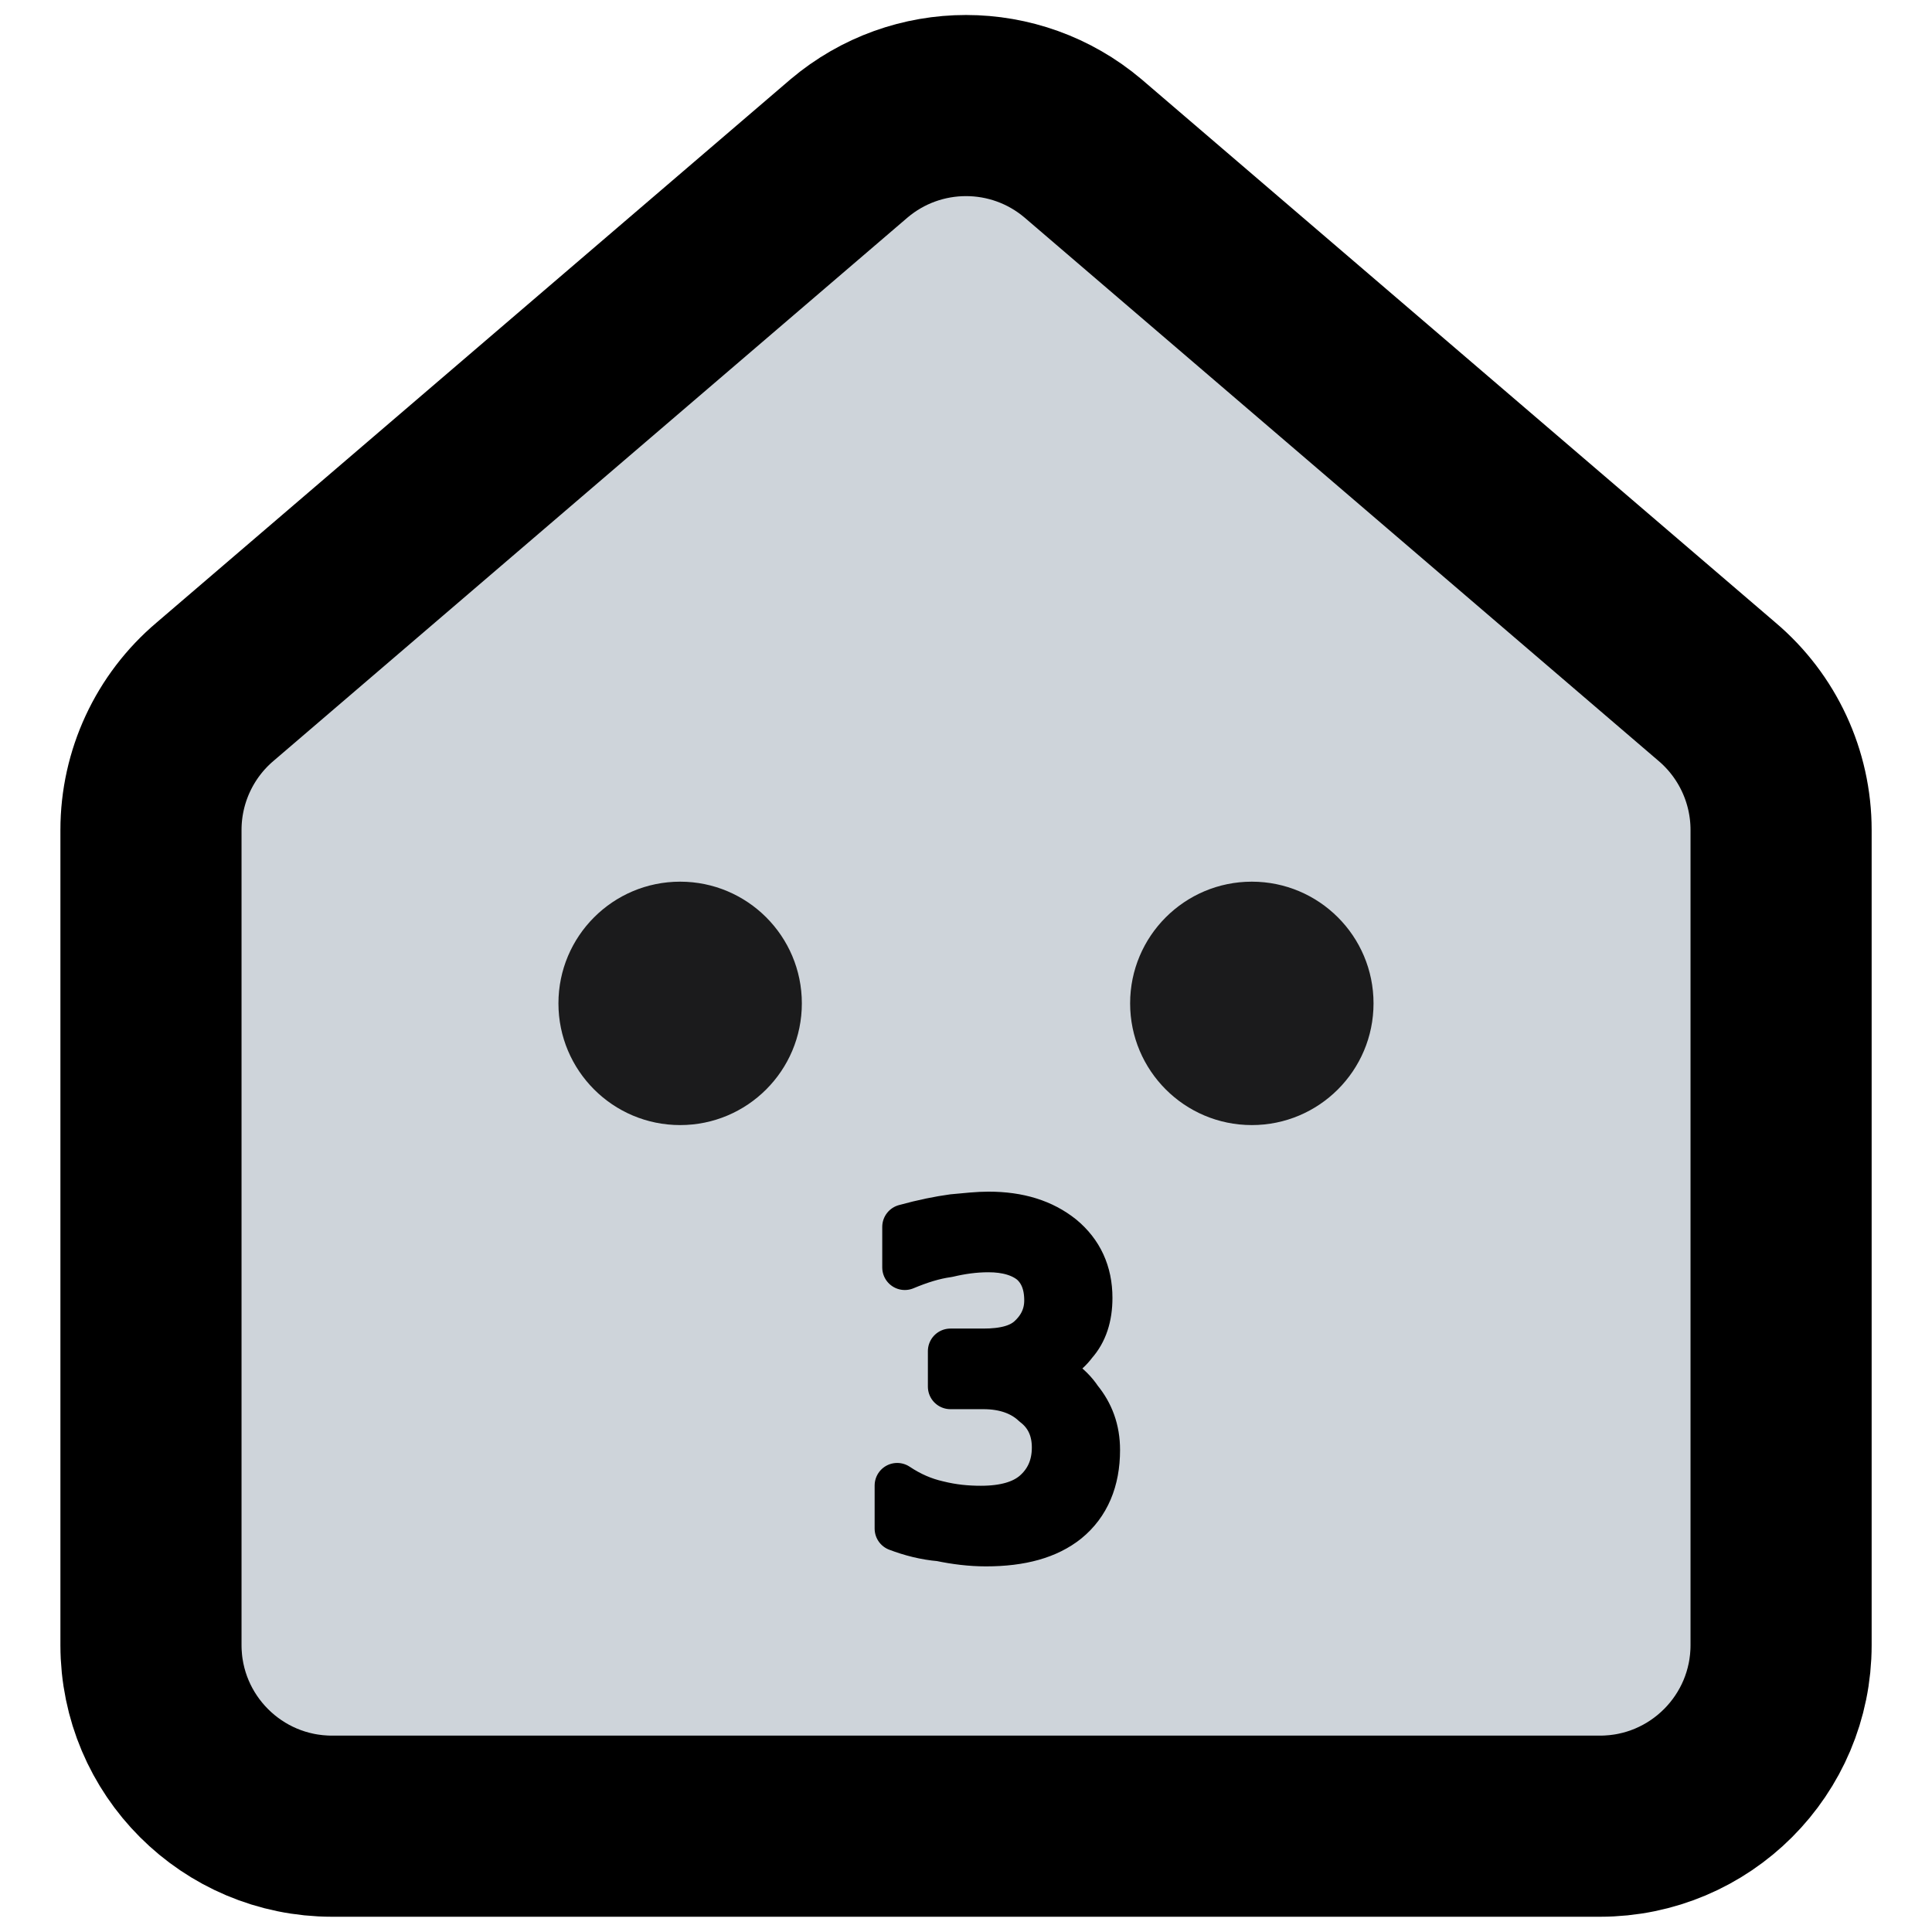
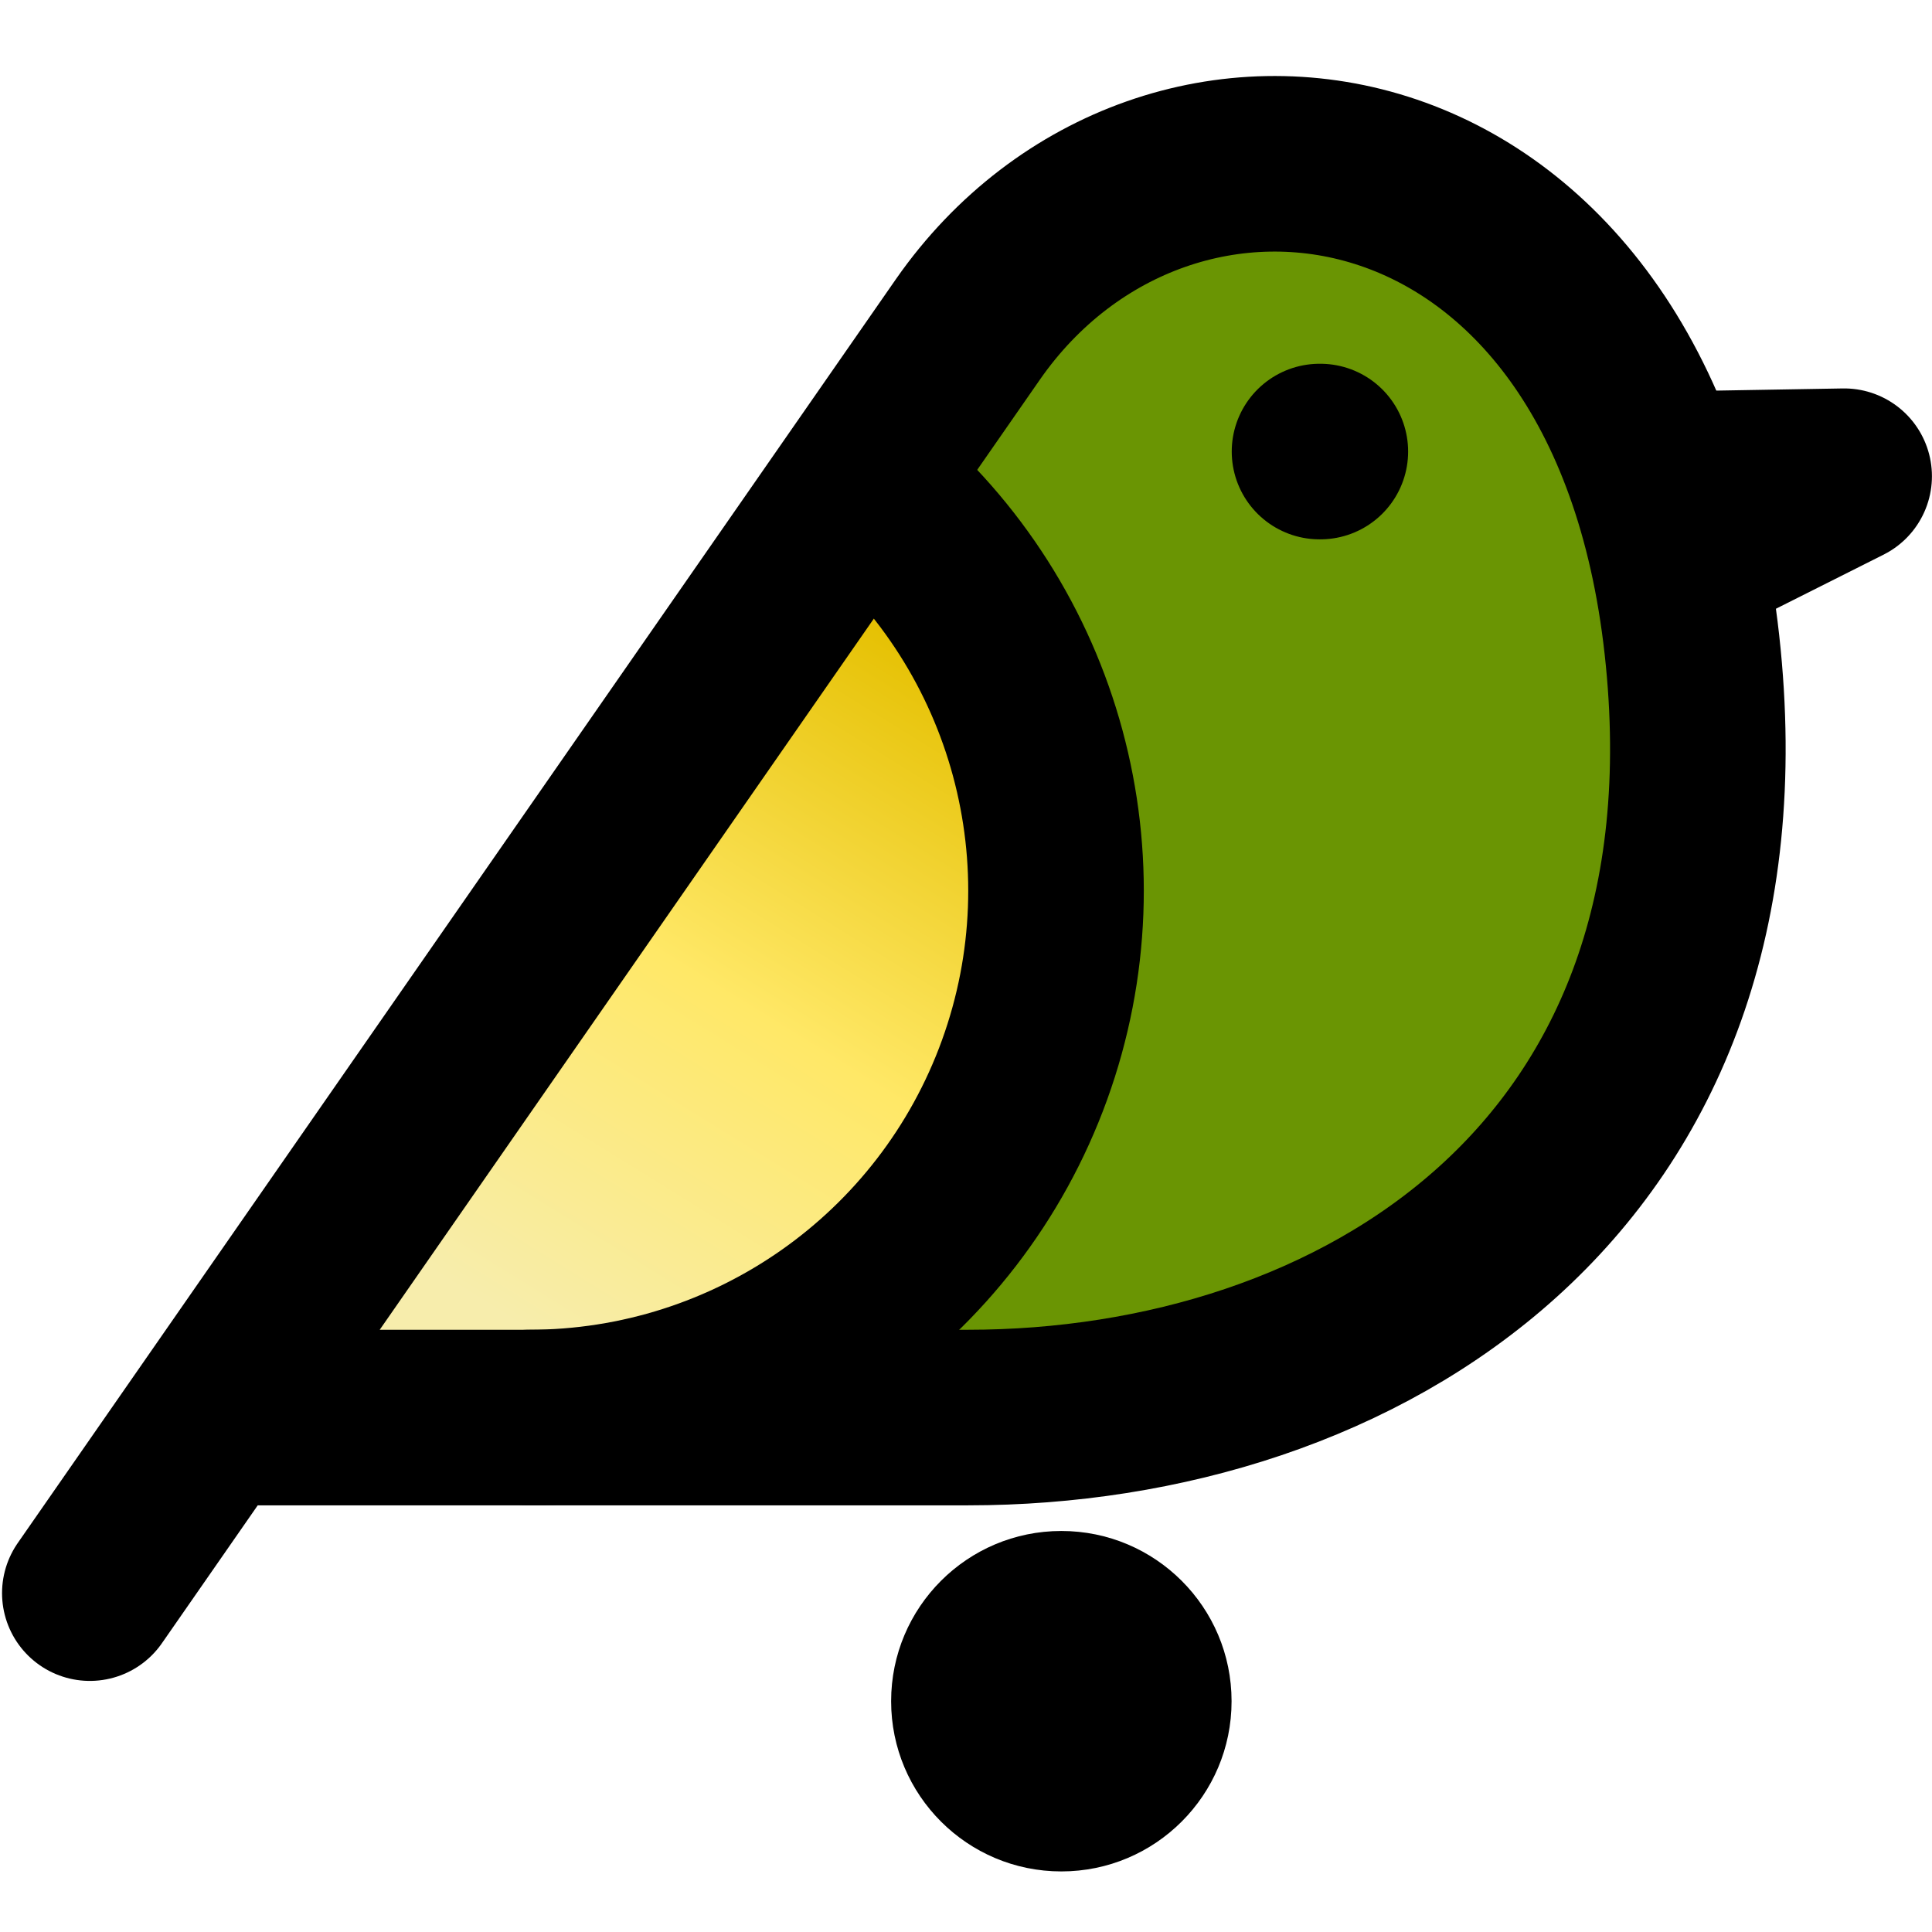
<svg xmlns="http://www.w3.org/2000/svg" xmlns:xlink="http://www.w3.org/1999/xlink" width="11.906mm" height="11.906mm" viewBox="0 0 11.906 11.906" version="1.1" id="svg5" xml:space="preserve">
  <defs id="defs2">
+     <linearGradient id="linearGradient16">
+       <stop style="stop-color:#e5c001;stop-opacity:1" offset="0" id="stop17" />
+       <stop style="stop-color:#ffe867;stop-opacity:1;" offset="0.507" id="stop18" />
+       <stop style="stop-color:#f7edac;stop-opacity:1" offset="0.994" id="stop16" />
+     </linearGradient>
    <linearGradient id="linearGradient1179">
      <stop style="stop-color:#c8c4b7;stop-opacity:1" offset="0" id="stop1175" />
      <stop style="stop-color:#e3e2db;stop-opacity:1" offset="1" id="stop1177" />
    </linearGradient>
    <clipPath clipPathUnits="userSpaceOnUse" id="clipPath70034">
      <path id="path70036" style="fill:#79859b;fill-opacity:1;stroke:#000000;stroke-width:0.529;stroke-linecap:butt;stroke-linejoin:miter;stroke-miterlimit:4;stroke-dasharray:none;stroke-opacity:1;paint-order:stroke fill markers" d="m 548.06,-228.107 c -0.549,0.003 -1.188,0.107 -1.692,0.308 -0.265,0.106 -0.45,0.52 -0.58,1.027 -0.095,-0.022 -0.232,-0.038 -0.438,-0.038 -0.308,0 -0.573,0.033 -0.797,0.141 -0.162,0.079 -0.284,0.1 -0.278,0.308 0.029,0.029 0.5,0.053 0.783,0.082 0.225,0.023 0.461,0.125 0.594,0.185 -0.058,0.369 -0.096,0.74 -0.12,1.048 -0.008,0.101 -0.014,0.192 -0.019,0.277 -0.002,0.031 -0.003,0.057 -0.005,0.086 -0.003,0.052 -0.006,0.1 -0.008,0.142 -0.001,0.034 -0.002,0.059 -0.003,0.087 -10e-4,0.035 -6.1e-4,0.04 -0.002,0.064 -0.002,0.056 -0.003,0.095 -0.003,0.095 0,0 -0.004,0.006 -0.015,0.035 -0.005,0.015 -0.013,0.036 -0.022,0.066 0,0 0,5.8e-4 0,5.8e-4 -0.002,0.007 -0.007,0.019 -0.009,0.027 -0.019,0.061 -0.043,0.147 -0.08,0.282 -0.041,0.153 -0.095,0.363 -0.166,0.649 -0.035,0.143 -0.074,0.306 -0.119,0.49 -0.011,0.046 -0.02,0.094 -0.027,0.143 -0.008,0.049 -0.012,0.1 -0.016,0.151 -0.003,0.052 -0.005,0.105 -0.005,0.159 -8e-5,0.045 0.002,0.091 0.004,0.138 0.001,0.024 0.003,0.049 0.005,0.073 0.002,0.028 0.005,0.055 0.007,0.083 0.002,0.027 0.005,0.055 0.009,0.083 0.005,0.047 0.012,0.094 0.019,0.142 0,0 0,5.8e-4 0,5.8e-4 0.01,0.061 0.02,0.122 0.033,0.185 0.013,0.062 0.027,0.126 0.042,0.19 0.015,0.064 0.032,0.128 0.05,0.194 0.018,0.065 0.037,0.132 0.057,0.198 0.021,0.067 0.042,0.134 0.065,0.201 0.068,0.203 0.147,0.409 0.234,0.616 0.029,0.069 0.059,0.138 0.09,0.207 0,0 0,5.8e-4 0,5.8e-4 0.031,0.069 0.062,0.138 0.095,0.207 0.195,0.416 0.418,0.83 0.655,1.219 0.075,0.123 0.151,0.243 0.228,0.361 h 9.087 c -0.174,-2.864 -1.258,-5.972 -1.635,-6.048 -0.481,-0.098 -1.854,-0.702 -2.13,-1.255 -0.277,-0.553 -2.467,-2.329 -3.043,-2.513 -0.216,-0.069 -0.513,-0.103 -0.843,-0.101 z" />
    </clipPath>
    <clipPath clipPathUnits="userSpaceOnUse" id="clipPath70034-5">
      <path id="path70036-8" style="fill:#79859b;fill-opacity:1;stroke:#000000;stroke-width:0.529;stroke-linecap:butt;stroke-linejoin:miter;stroke-miterlimit:4;stroke-dasharray:none;stroke-opacity:1;paint-order:stroke fill markers" d="m 548.06,-228.107 c -0.549,0.003 -1.188,0.107 -1.692,0.308 -0.265,0.106 -0.45,0.52 -0.58,1.027 -0.095,-0.022 -0.232,-0.038 -0.438,-0.038 -0.308,0 -0.573,0.033 -0.797,0.141 -0.162,0.079 -0.284,0.1 -0.278,0.308 0.029,0.029 0.5,0.053 0.783,0.082 0.225,0.023 0.461,0.125 0.594,0.185 -0.058,0.369 -0.096,0.74 -0.12,1.048 -0.008,0.101 -0.014,0.192 -0.019,0.277 -0.002,0.031 -0.003,0.057 -0.005,0.086 -0.003,0.052 -0.006,0.1 -0.008,0.142 -0.001,0.034 -0.002,0.059 -0.003,0.087 -10e-4,0.035 -6.1e-4,0.04 -0.002,0.064 -0.002,0.056 -0.003,0.095 -0.003,0.095 0,0 -0.004,0.006 -0.015,0.035 -0.005,0.015 -0.013,0.036 -0.022,0.066 0,0 0,5.8e-4 0,5.8e-4 -0.002,0.007 -0.007,0.019 -0.009,0.027 -0.019,0.061 -0.043,0.147 -0.08,0.282 -0.041,0.153 -0.095,0.363 -0.166,0.649 -0.035,0.143 -0.074,0.306 -0.119,0.49 -0.011,0.046 -0.02,0.094 -0.027,0.143 -0.008,0.049 -0.012,0.1 -0.016,0.151 -0.003,0.052 -0.005,0.105 -0.005,0.159 -8e-5,0.045 0.002,0.091 0.004,0.138 0.001,0.024 0.003,0.049 0.005,0.073 0.002,0.028 0.005,0.055 0.007,0.083 0.002,0.027 0.005,0.055 0.009,0.083 0.005,0.047 0.012,0.094 0.019,0.142 0,0 0,5.8e-4 0,5.8e-4 0.01,0.061 0.02,0.122 0.033,0.185 0.013,0.062 0.027,0.126 0.042,0.19 0.015,0.064 0.032,0.128 0.05,0.194 0.018,0.065 0.037,0.132 0.057,0.198 0.021,0.067 0.042,0.134 0.065,0.201 0.068,0.203 0.147,0.409 0.234,0.616 0.029,0.069 0.059,0.138 0.09,0.207 0,0 0,5.8e-4 0,5.8e-4 0.031,0.069 0.062,0.138 0.095,0.207 0.195,0.416 0.418,0.83 0.655,1.219 0.075,0.123 0.151,0.243 0.228,0.361 h 9.087 c -0.174,-2.864 -1.258,-5.972 -1.635,-6.048 -0.481,-0.098 -1.854,-0.702 -2.13,-1.255 -0.277,-0.553 -2.467,-2.329 -3.043,-2.513 -0.216,-0.069 -0.513,-0.103 -0.843,-0.101 z" />
    </clipPath>
    <clipPath clipPathUnits="userSpaceOnUse" id="clipPath46021">
      <rect style="fill:#e6e6e6;fill-opacity:1;stroke:none;stroke-width:0.529;stroke-linecap:square;stroke-linejoin:round;paint-order:stroke fill markers;stop-color:#000000" id="rect46023" width="95.779" height="59.862" x="1474.732" y="-289.715" />
    </clipPath>
    <clipPath clipPathUnits="userSpaceOnUse" id="clipPath1582">
      <rect style="fill:url(#linearGradient1586);fill-opacity:1;stroke-width:0.408" id="rect1584" width="338.667" height="211.667" x="1148.515" y="46.947" />
    </clipPath>
    <linearGradient xlink:href="#linearGradient1179" id="linearGradient1586" gradientUnits="userSpaceOnUse" x1="1154.142" y1="137.874" x2="1474.704" y2="169.009" gradientTransform="translate(8.5416667e-6)" />
    <clipPath clipPathUnits="userSpaceOnUse" id="clipPath6070">
      <rect style="opacity:0.47;fill:#000000;stroke:none;stroke-width:3.456;stroke-linecap:square;stroke-linejoin:round;stroke-dasharray:none;stroke-opacity:1;paint-order:stroke fill markers" id="rect6072" width="185.634" height="57.398" x="3061.455" y="48.925" />
    </clipPath>
    <clipPath clipPathUnits="userSpaceOnUse" id="clipPath6080">
      <rect style="opacity:0.47;fill:#000000;stroke:none;stroke-width:3.456;stroke-linecap:square;stroke-linejoin:round;stroke-dasharray:none;stroke-opacity:1;paint-order:stroke fill markers" id="rect6082" width="185.634" height="57.398" x="2865.661" y="48.925" />
    </clipPath>
    <clipPath clipPathUnits="userSpaceOnUse" id="clipPath6101">
      <rect style="opacity:0.47;fill:#000000;stroke:none;stroke-width:3.439;stroke-linecap:square;stroke-linejoin:round;stroke-dasharray:none;stroke-opacity:1;paint-order:stroke fill markers" id="rect6103" width="185.634" height="56.835" x="2770.409" y="49.488" />
    </clipPath>
    <clipPath clipPathUnits="userSpaceOnUse" id="clipPath6260">
      <rect style="opacity:0.47;fill:#000000;stroke:none;stroke-width:3.592;stroke-linecap:square;stroke-linejoin:round;stroke-dasharray:none;stroke-opacity:1;paint-order:stroke fill markers" id="rect6262" width="176.903" height="48.302" x="2719.916" y="129.618" />
    </clipPath>
    <clipPath clipPathUnits="userSpaceOnUse" id="clipPath6264">
      <rect style="opacity:0.47;fill:#000000;stroke:none;stroke-width:3.592;stroke-linecap:square;stroke-linejoin:round;stroke-dasharray:none;stroke-opacity:1;paint-order:stroke fill markers" id="rect6266" width="176.903" height="48.302" x="2719.916" y="129.618" />
    </clipPath>
    <clipPath clipPathUnits="userSpaceOnUse" id="clipPath6276">
      <rect style="opacity:0.47;fill:#000000;stroke:none;stroke-width:3.592;stroke-linecap:square;stroke-linejoin:round;stroke-dasharray:none;stroke-opacity:1;paint-order:stroke fill markers" id="rect6278" width="176.903" height="48.302" x="2719.916" y="129.618" />
    </clipPath>
    <clipPath clipPathUnits="userSpaceOnUse" id="clipPath6330">
      <path id="path6332" style="opacity:0.47;fill:#000000;stroke:none;stroke-width:3.592;stroke-linecap:square;stroke-linejoin:round;stroke-dasharray:none;stroke-opacity:1;paint-order:stroke fill markers" d="m 2791.403,129.618 11.647,48.301 h 93.768 v -48.301 z" />
    </clipPath>
    <clipPath clipPathUnits="userSpaceOnUse" id="clipPath6342">
      <path id="path6344" style="opacity:0.47;fill:#000000;stroke:none;stroke-width:3.592;stroke-linecap:square;stroke-linejoin:round;stroke-dasharray:none;stroke-opacity:1;paint-order:stroke fill markers" d="m 2803.051,129.618 11.648,48.302 h 82.12 v -48.302 z" />
    </clipPath>
    <clipPath clipPathUnits="userSpaceOnUse" id="clipPath6354">
      <path id="path6356" style="opacity:0.47;fill:#000000;stroke:none;stroke-width:3.592;stroke-linecap:square;stroke-linejoin:round;stroke-dasharray:none;stroke-opacity:1;paint-order:stroke fill markers" d="m 2814.699,129.618 11.648,48.301 h 70.472 v -48.301 z" />
    </clipPath>
    <clipPath clipPathUnits="userSpaceOnUse" id="clipPath70034-6">
      <path id="path70036-7" style="fill:#79859b;fill-opacity:1;stroke:#000000;stroke-width:0.529;stroke-linecap:butt;stroke-linejoin:miter;stroke-miterlimit:4;stroke-dasharray:none;stroke-opacity:1;paint-order:stroke fill markers" d="m 548.06,-228.107 c -0.549,0.003 -1.188,0.107 -1.692,0.308 -0.265,0.106 -0.45,0.52 -0.58,1.027 -0.095,-0.022 -0.232,-0.038 -0.438,-0.038 -0.308,0 -0.573,0.033 -0.797,0.141 -0.162,0.079 -0.284,0.1 -0.278,0.308 0.029,0.029 0.5,0.053 0.783,0.082 0.225,0.023 0.461,0.125 0.594,0.185 -0.058,0.369 -0.096,0.74 -0.12,1.048 -0.008,0.101 -0.014,0.192 -0.019,0.277 -0.002,0.031 -0.003,0.057 -0.005,0.086 -0.003,0.052 -0.006,0.1 -0.008,0.142 -0.001,0.034 -0.002,0.059 -0.003,0.087 -10e-4,0.035 -6.1e-4,0.04 -0.002,0.064 -0.002,0.056 -0.003,0.095 -0.003,0.095 0,0 -0.004,0.006 -0.015,0.035 -0.005,0.015 -0.013,0.036 -0.022,0.066 0,0 0,5.8e-4 0,5.8e-4 -0.002,0.007 -0.007,0.019 -0.009,0.027 -0.019,0.061 -0.043,0.147 -0.08,0.282 -0.041,0.153 -0.095,0.363 -0.166,0.649 -0.035,0.143 -0.074,0.306 -0.119,0.49 -0.011,0.046 -0.02,0.094 -0.027,0.143 -0.008,0.049 -0.012,0.1 -0.016,0.151 -0.003,0.052 -0.005,0.105 -0.005,0.159 -8e-5,0.045 0.002,0.091 0.004,0.138 0.001,0.024 0.003,0.049 0.005,0.073 0.002,0.028 0.005,0.055 0.007,0.083 0.002,0.027 0.005,0.055 0.009,0.083 0.005,0.047 0.012,0.094 0.019,0.142 0,0 0,5.8e-4 0,5.8e-4 0.01,0.061 0.02,0.122 0.033,0.185 0.013,0.062 0.027,0.126 0.042,0.19 0.015,0.064 0.032,0.128 0.05,0.194 0.018,0.065 0.037,0.132 0.057,0.198 0.021,0.067 0.042,0.134 0.065,0.201 0.068,0.203 0.147,0.409 0.234,0.616 0.029,0.069 0.059,0.138 0.09,0.207 0,0 0,5.8e-4 0,5.8e-4 0.031,0.069 0.062,0.138 0.095,0.207 0.195,0.416 0.418,0.83 0.655,1.219 0.075,0.123 0.151,0.243 0.228,0.361 h 9.087 c -0.174,-2.864 -1.258,-5.972 -1.635,-6.048 -0.481,-0.098 -1.854,-0.702 -2.13,-1.255 -0.277,-0.553 -2.467,-2.329 -3.043,-2.513 -0.216,-0.069 -0.513,-0.103 -0.843,-0.101 z" />
    </clipPath>
+     <linearGradient xlink:href="#linearGradient16" id="linearGradient15" x1="21.983" y1="15.261" x2="12.198" y2="31.059" gradientUnits="userSpaceOnUse" spreadMethod="pad" />
  </defs>
  <g id="layer1" transform="translate(-776.5324,-16.25831)">
-     <g id="g2" transform="translate(19.1278,-2.665364)">
-       <path id="path6" style="fill:#ced4da;fill-opacity:1;stroke:#ced4da;stroke-width:0.377;stroke-linecap:round;stroke-linejoin:round;stroke-dasharray:none;stroke-opacity:1;paint-order:stroke fill markers" d="m 57.967,-102.249 c -1.656,0.006 -2.684,1.527 -3.914,2.404 -4.474,3.839 -8.986,7.642 -13.326,11.633 -0.666,1.002 -0.334,2.313 -0.453,3.449 -0.004,5.842 -0.101,11.686 0.064,17.525 0.002,1.685 1.768,2.878 3.357,2.658 9.794,0.099 19.591,0.12 29.385,-0.039 1.616,-0.078 2.898,-1.719 2.715,-3.309 0.112,-6.367 0.155,-12.74 -0.041,-19.105 -0.215,-1.671 -1.935,-2.458 -2.996,-3.557 -4.42,-3.792 -8.806,-7.63 -13.324,-11.305 -0.44,-0.257 -0.96,-0.364 -1.467,-0.355 z" transform="matrix(0.2645833,0,0,0.2645833,748.0073,46.94652)" />
-       <g style="fill:none;stroke:currentColor;stroke-width:2;stroke-linecap:round;stroke-linejoin:round;stroke-dasharray:none" id="g1" transform="matrix(0.5580904,0,0,0.5580904,756.6607,18.4577)">
-         <path d="M 3,10 A 2,2 0 0 1 3.709,8.472 l 7,-5.999 a 2,2 0 0 1 2.582,0 l 7,5.999 A 2,2 0 0 1 21,10 v 9 a 2,2 0 0 1 -2,2 H 5 A 2,2 0 0 1 3,19 Z" id="path2" style="stroke-width:2;stroke-dasharray:none" />
-       </g>
-       <circle style="fill:#000000;fill-opacity:0.871;stroke-width:1.099;stroke-linecap:round;stroke-linejoin:round;-inkscape-stroke:none;paint-order:stroke fill markers" id="path3" cx="761.596" cy="25.107" r="0.75" />
-       <circle style="fill:#000000;fill-opacity:0.871;stroke-width:1.099;stroke-linecap:round;stroke-linejoin:round;-inkscape-stroke:none;paint-order:stroke fill markers" id="circle3" cx="765.119" cy="25.107" r="0.75" />
-       <text xml:space="preserve" style="font-style:normal;font-variant:normal;font-weight:normal;font-stretch:normal;font-size:2.702px;line-height:1.1;font-family:Monospace;-inkscape-font-specification:Monospace;letter-spacing:-0.184px;word-spacing:0px;text-orientation:upright;fill:none;fill-opacity:0.871;stroke:#000000;stroke-width:0.278;stroke-linecap:round;stroke-linejoin:round;stroke-dasharray:none;stroke-opacity:1;paint-order:stroke fill markers" x="762.748" y="28.405" id="text6">
-         <tspan id="tspan6" style="font-style:normal;font-variant:normal;font-weight:normal;font-stretch:normal;font-family:Monospace;-inkscape-font-specification:Monospace;stroke-width:0.278" x="762.748" y="28.405">3</tspan>
-       </text>
-     </g>
+     <path style="fill:#6a9503;fill-opacity:1;stroke:none;stroke-width:1.023;stroke-linecap:round;stroke-linejoin:round;stroke-dasharray:none;stroke-opacity:1;paint-order:stroke fill markers" d="m 29.61,5.052 c -3.316,0.015 -6.149,2.606 -7.383,5.519 -0.148,1.654 1.665,2.581 2.115,4.073 2.346,4.792 1.551,10.822 -1.807,14.944 -1.069,0.939 -0.011,2.47 1.247,2.165 6.285,-0.153 12.746,-4.253 14.17,-10.626 0.738,-4.069 0.332,-8.56 -1.774,-12.18 -1.392,-2.246 -3.86,-3.945 -6.568,-3.894 z m 1.17,4.329 c 1.541,-0.161 1.427,2.611 -0.166,2.264 -1.394,-0.062 -1.343,-2.504 0.166,-2.264 z" id="path5" transform="matrix(0.2645833,0,0,0.2645833,776.5324,16.25831)" />
+     <path style="fill:url(#linearGradient15);fill-opacity:1;stroke:none;stroke-width:1.023;stroke-linecap:round;stroke-linejoin:round;stroke-dasharray:none;stroke-opacity:1;paint-order:stroke fill markers" d="m 20.516,14.198 c -1.873,0.446 -2.591,2.649 -3.769,3.959 -2.76,4.062 -5.702,8.053 -8.358,12.147 -0.229,1.727 1.989,1.47 3.091,1.424 3.446,0.246 6.935,-1.121 9.164,-3.786 3.036,-3.429 3.591,-8.686 1.34,-12.681 -0.254,-0.581 -0.788,-1.111 -1.467,-1.062 z" id="path7" transform="matrix(0.2645833,0,0,0.2645833,776.5324,16.25831)" />
+     <path d="m 784.664,19.041 h 0.005" id="path1" style="fill:none;stroke:#000000;stroke-width:1.082;stroke-linecap:round;stroke-linejoin:round;stroke-dasharray:none" />
+     <path d="m 777.844,24.994 h 4.654 c 2.391,-3e-6 4.826,-1.462 4.461,-4.762 -0.365,-3.3 -3.248,-3.684 -4.461,-1.945 l -5.412,7.789" id="path2" style="fill:none;stroke:#000000;stroke-width:1.082;stroke-linecap:round;stroke-linejoin:round;stroke-dasharray:none" />
+     <path d="m 786.847,19.211 1.05,-0.018 -0.997,0.501" id="path3" style="fill:none;stroke:#000000;stroke-width:1.082;stroke-linecap:round;stroke-linejoin:round;stroke-dasharray:none" />
+     <path d="m 779.793,24.994 a 3.247,3.247 0 0 0 2.078,-5.742" id="path6" style="fill:none;stroke:#000000;stroke-width:1.082;stroke-linecap:round;stroke-linejoin:round;stroke-dasharray:none" />
+     <circle style="fill:#000000;fill-opacity:1;stroke:none;stroke-width:0.9;stroke-linecap:round;stroke-linejoin:round;stroke-dasharray:none;stroke-opacity:1;paint-order:stroke fill markers" id="path18" cx="783.073" cy="26.742" r="1.049" />
+     <rect style="fill:#6a9503;fill-opacity:1;stroke-width:0.497;stroke-linecap:round;stroke-linejoin:round;paint-order:stroke fill markers" id="rect1" width="2.432" height="2.245" x="791.951" y="20.55" />
+     <rect style="fill:#e9c611;fill-opacity:1;stroke-width:0.497;stroke-linecap:round;stroke-linejoin:round;paint-order:stroke fill markers" id="rect2" width="2.432" height="2.245" x="791.951" y="23.31" />
+     <rect style="fill:#f7edac;fill-opacity:1;stroke-width:0.497;stroke-linecap:round;stroke-linejoin:round;paint-order:stroke fill markers" id="rect3" width="2.432" height="2.245" x="791.951" y="26.069" />
  </g>
</svg>
